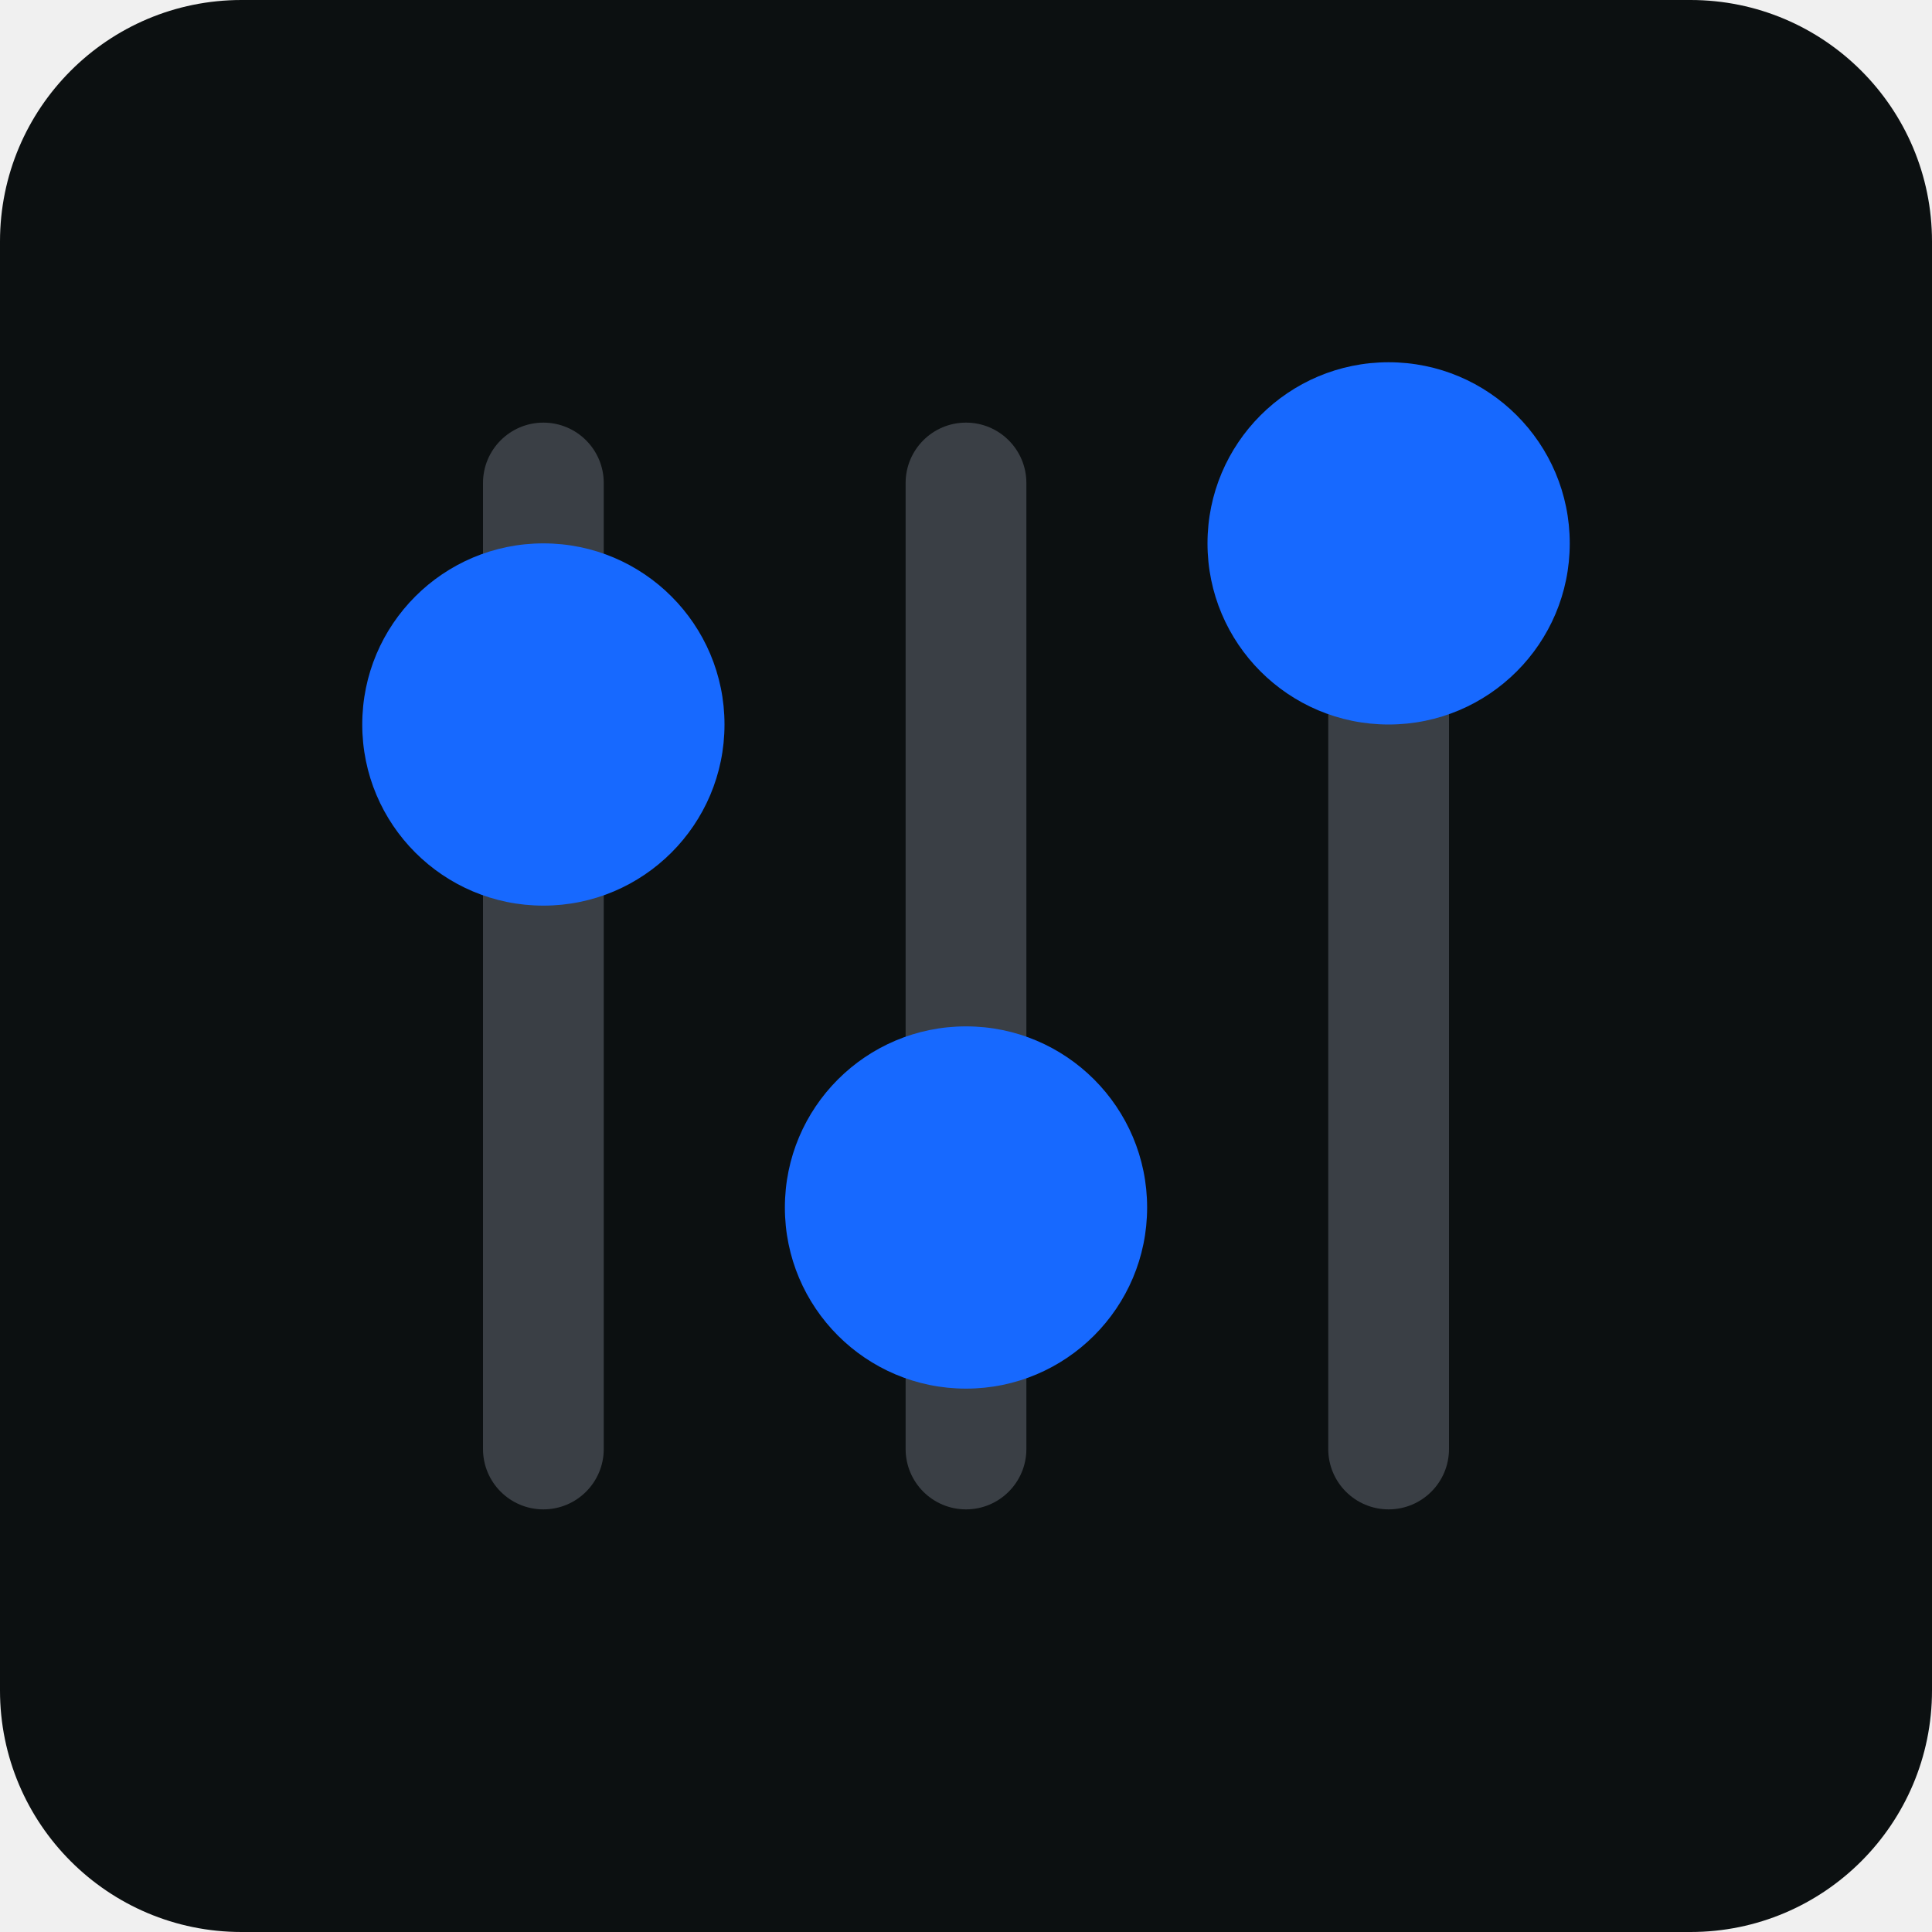
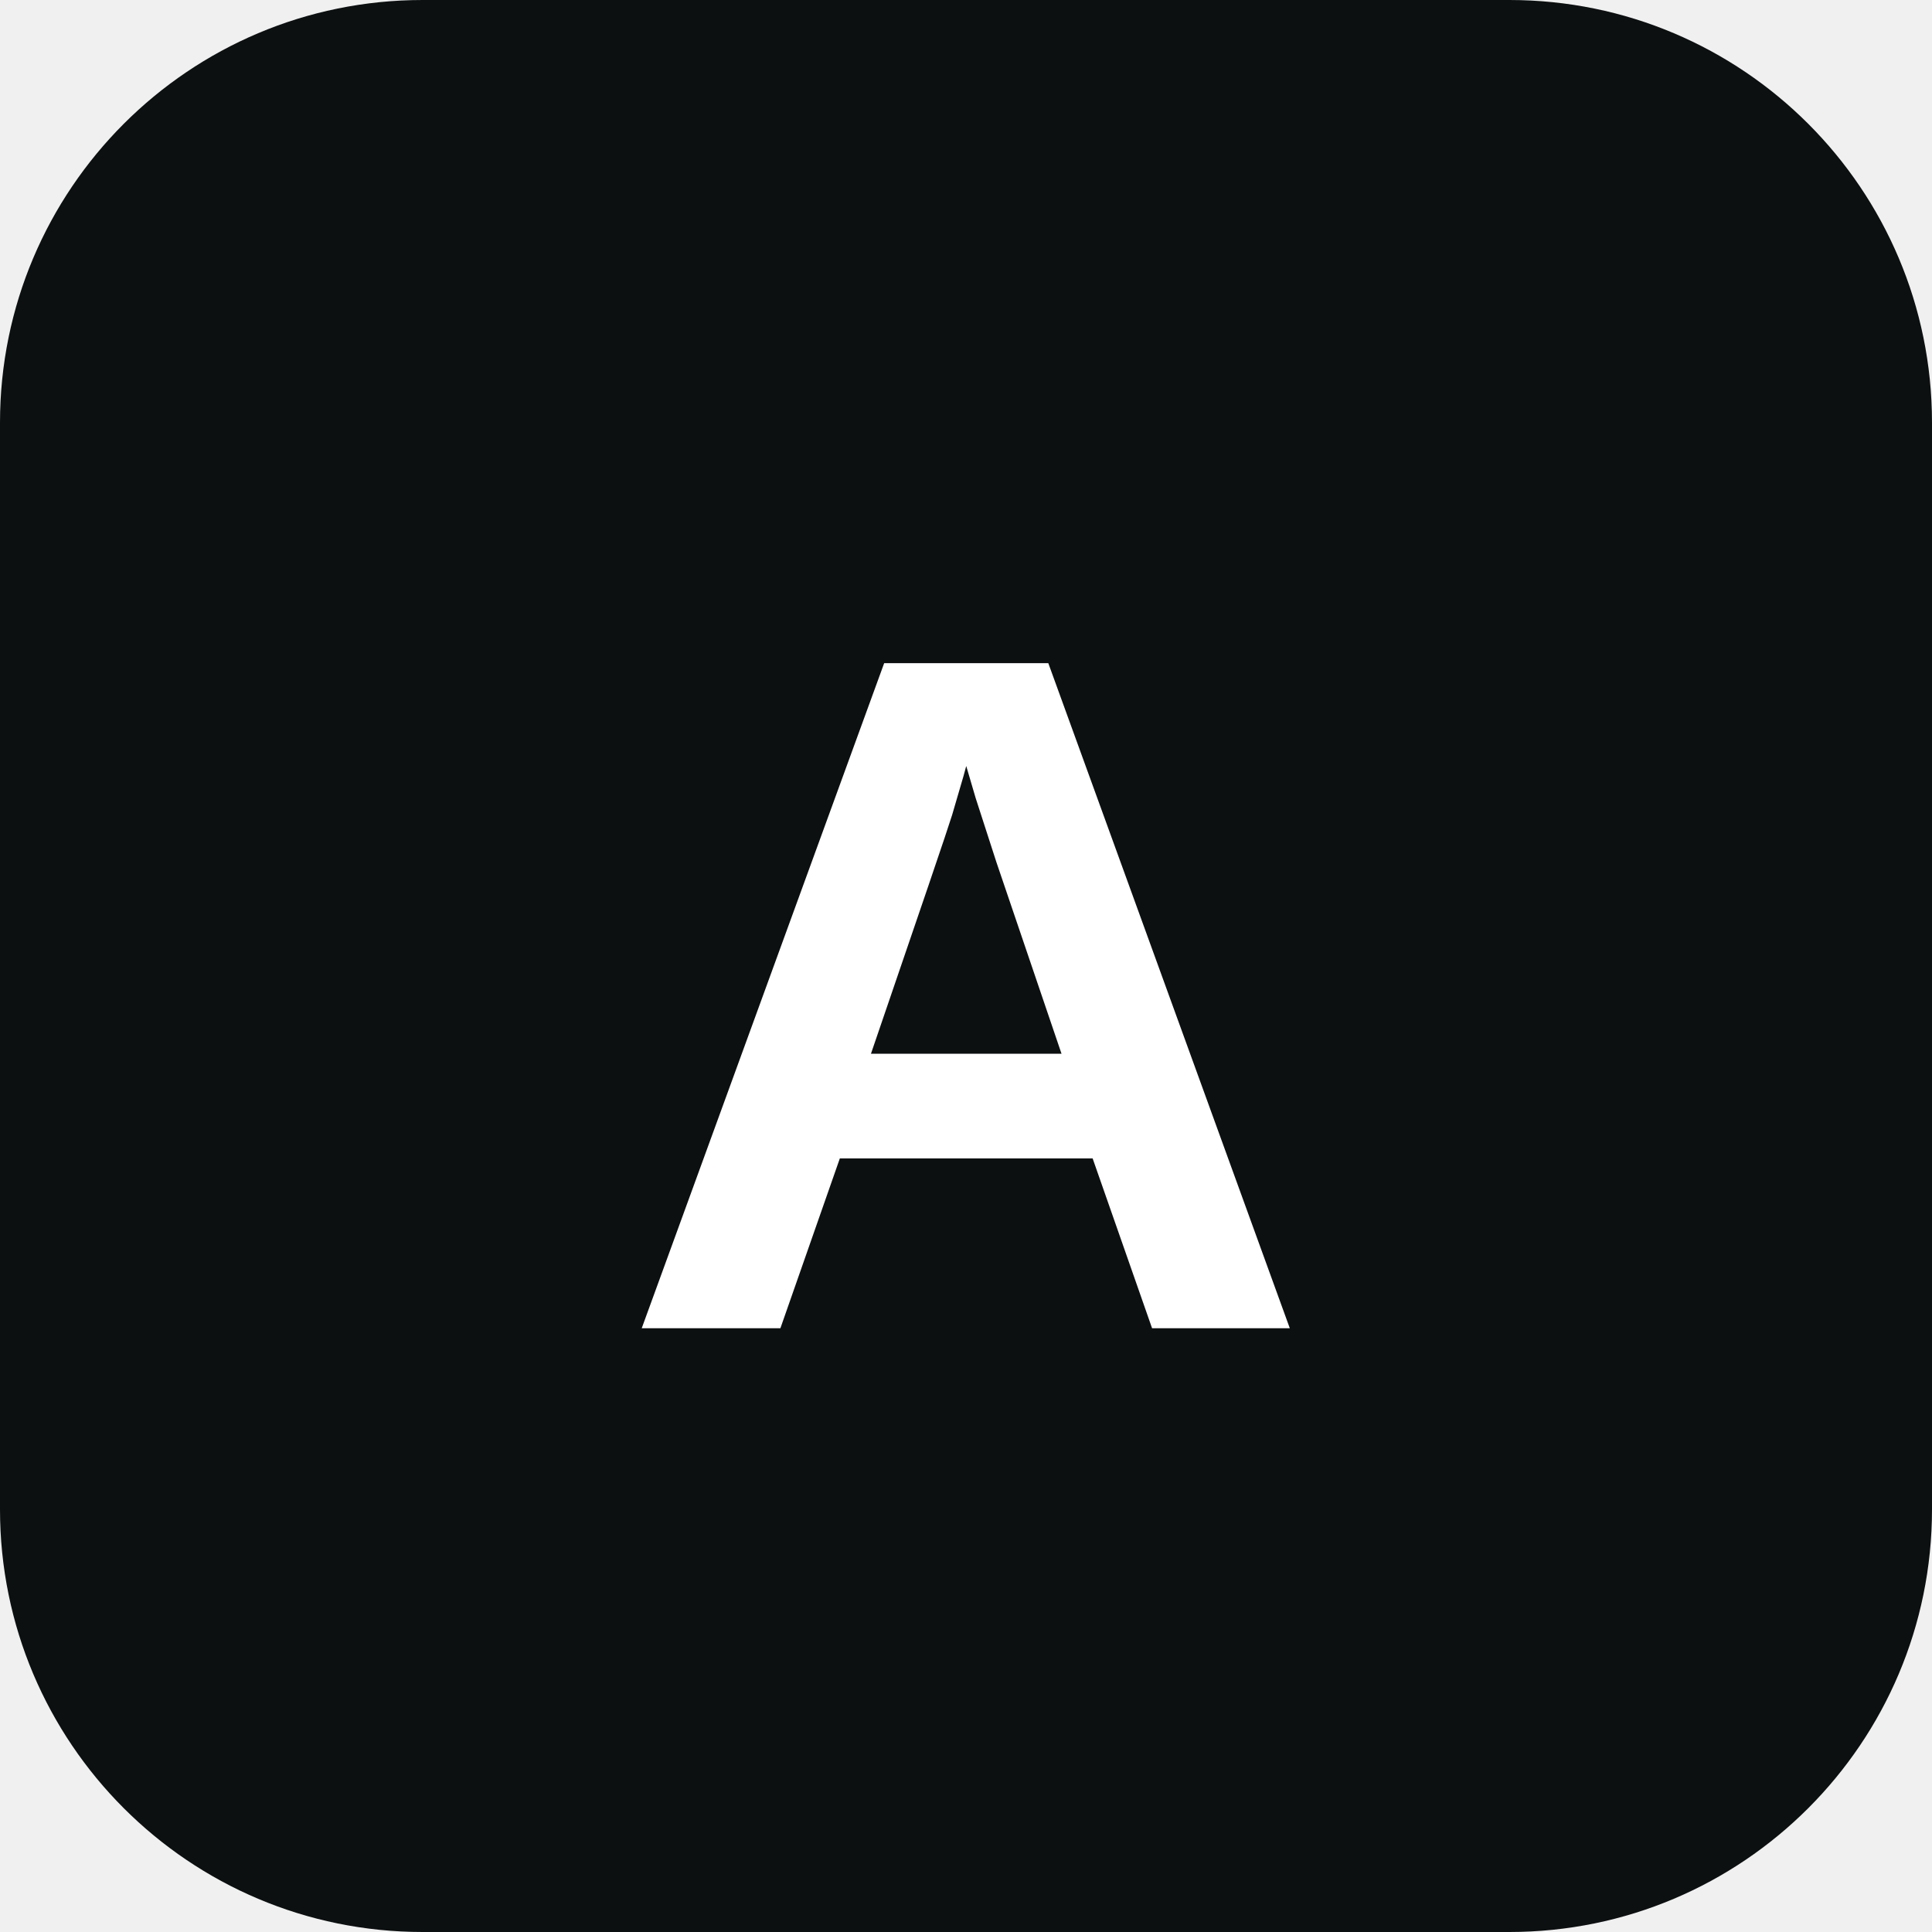
- <svg xmlns="http://www.w3.org/2000/svg" viewBox="0 0 32 32" role="img" aria-label="Пульт">
-   <rect width="32" height="32" rx="4" fill="#0c1011" />
-   <rect x="8" y="7" width="2" height="18" rx="1" fill="#3a3f45" />
-   <rect x="15" y="7" width="2" height="18" rx="1" fill="#3a3f45" />
-   <rect x="22" y="7" width="2" height="18" rx="1" fill="#3a3f45" />
-   <circle cx="9" cy="12" r="3" fill="#1769FF" />
-   <circle cx="16" cy="20" r="3" fill="#1769FF" />
-   <circle cx="23" cy="9" r="3" fill="#1769FF" />
+ <svg xmlns="http://www.w3.org/2000/svg" viewBox="0 0 32 32" role="img" aria-label="Пульт ALFIMOV">
+   <rect width="32" height="32" rx="7" fill="#0c1011" />
+   <text x="16" y="22" text-anchor="middle" font-family="Arial" font-weight="700" font-size="16" fill="#fff">A</text>
</svg>
